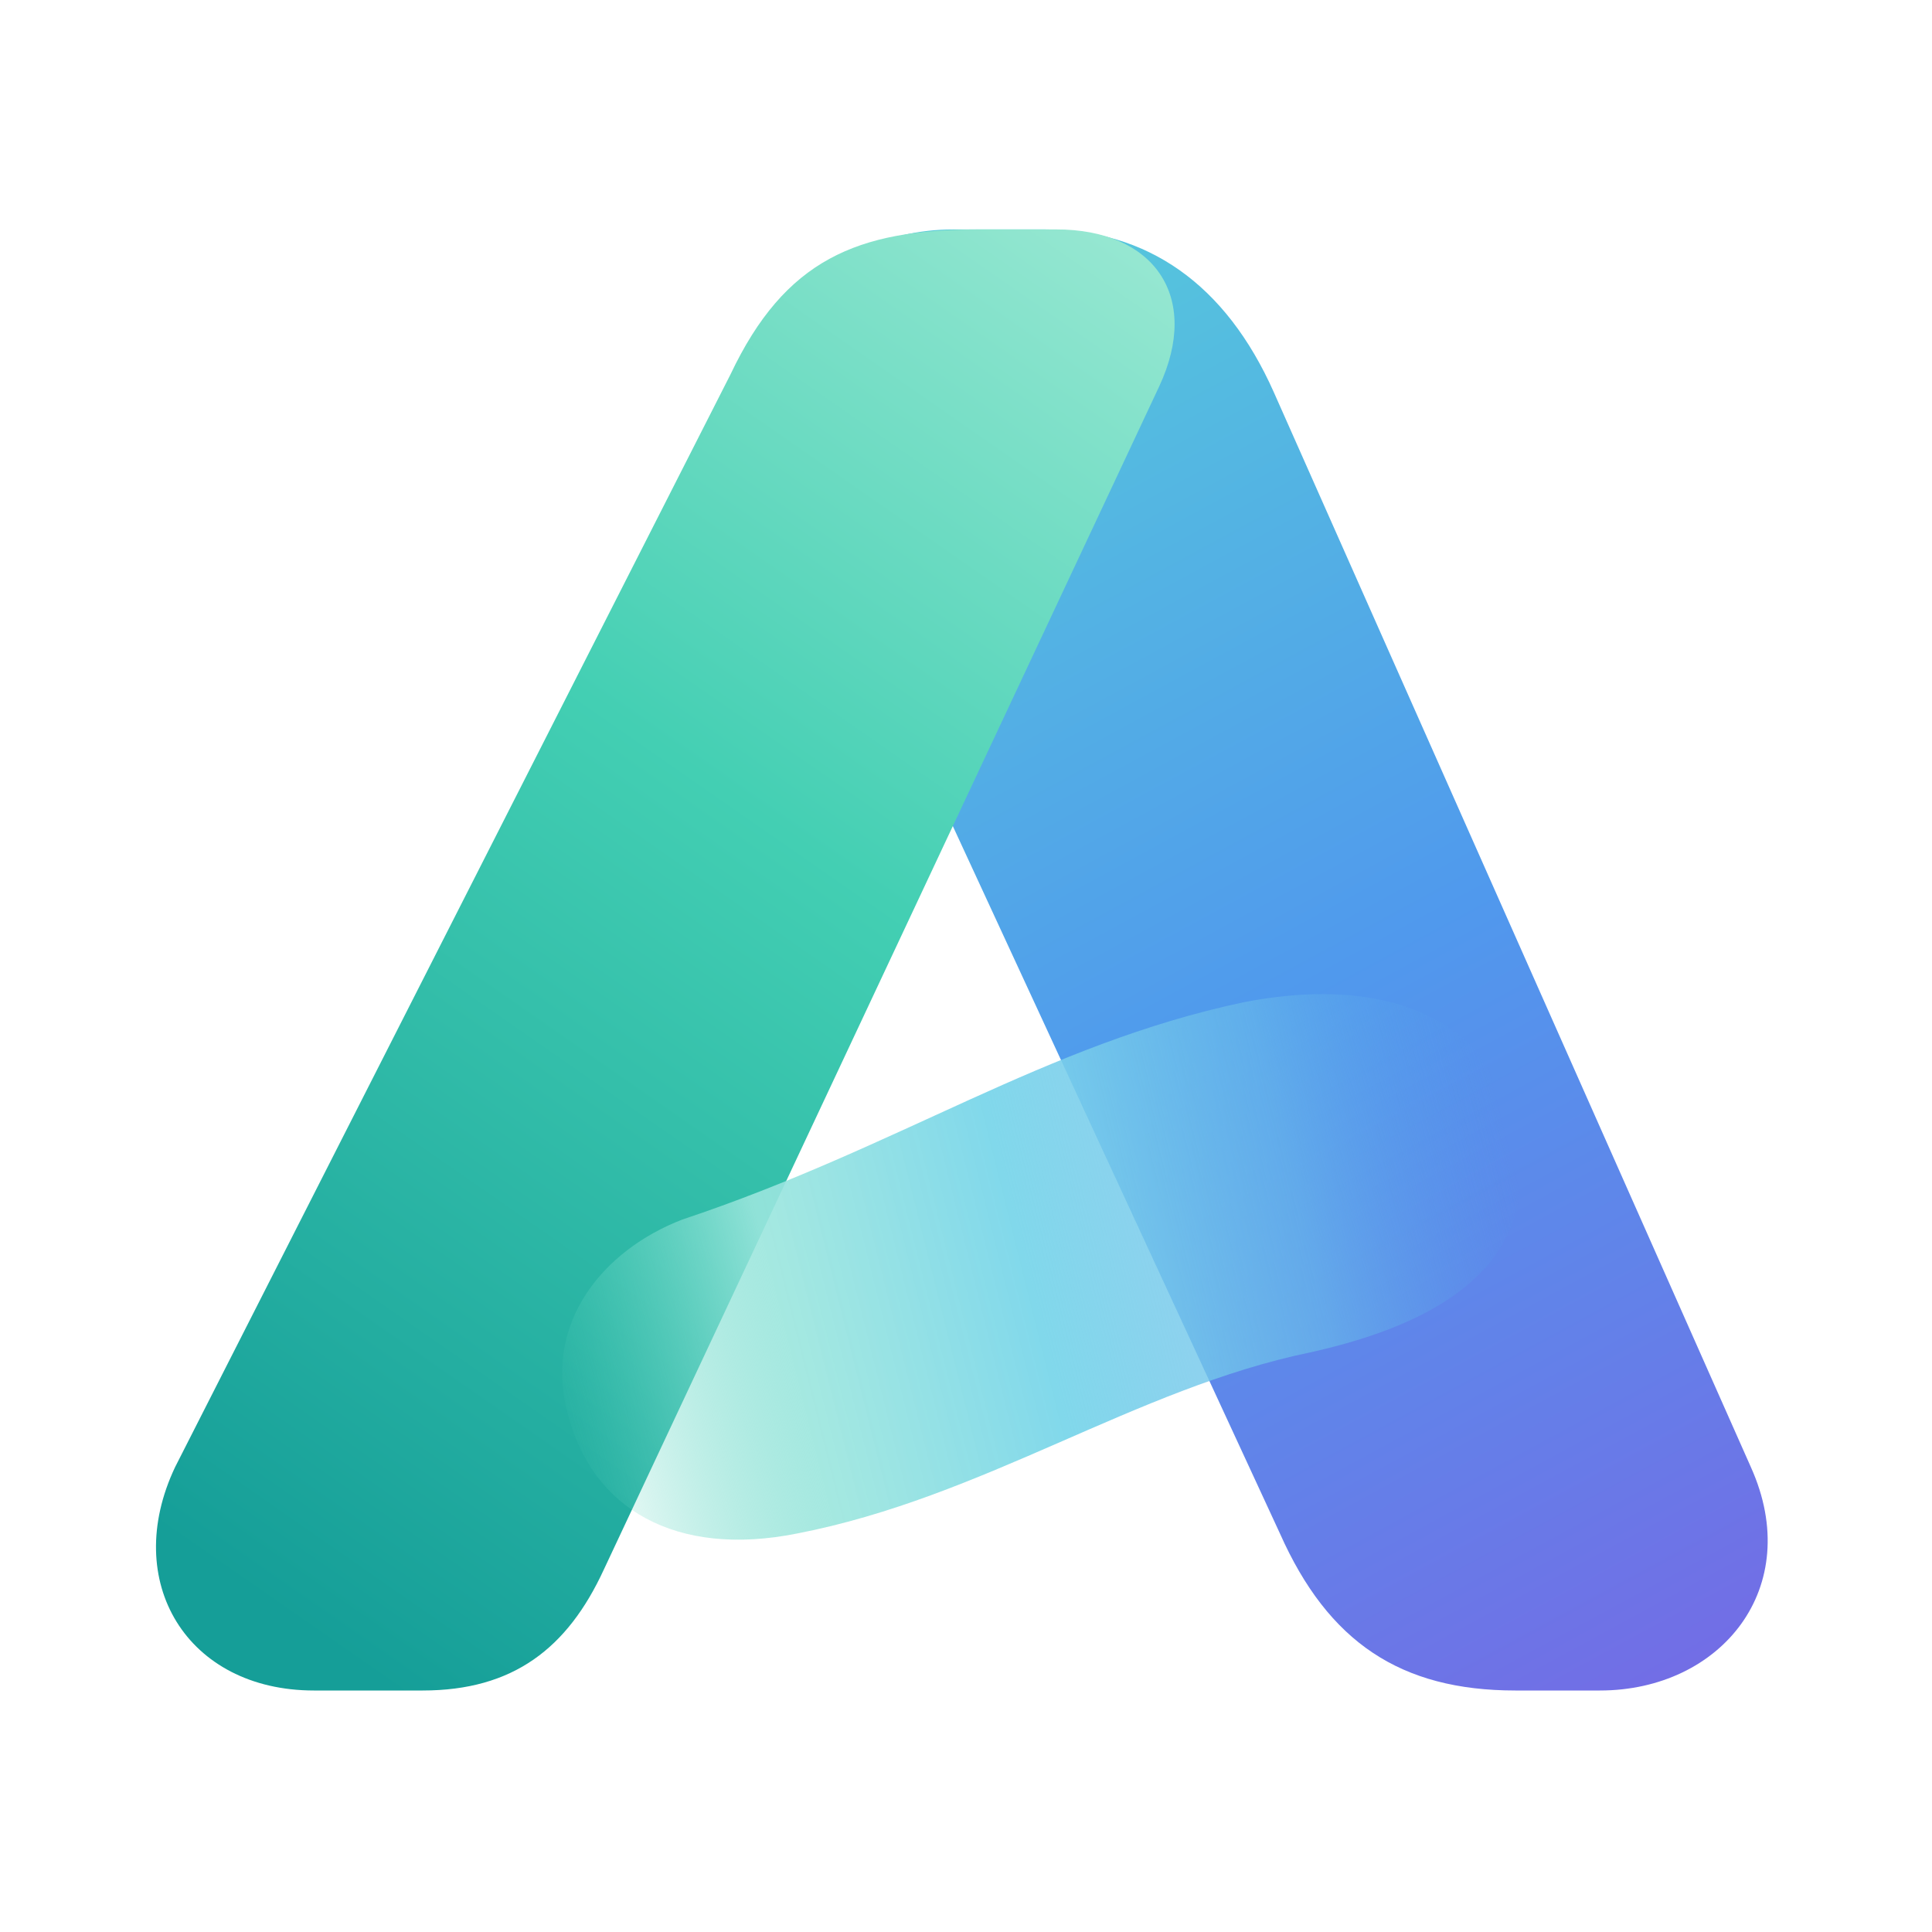
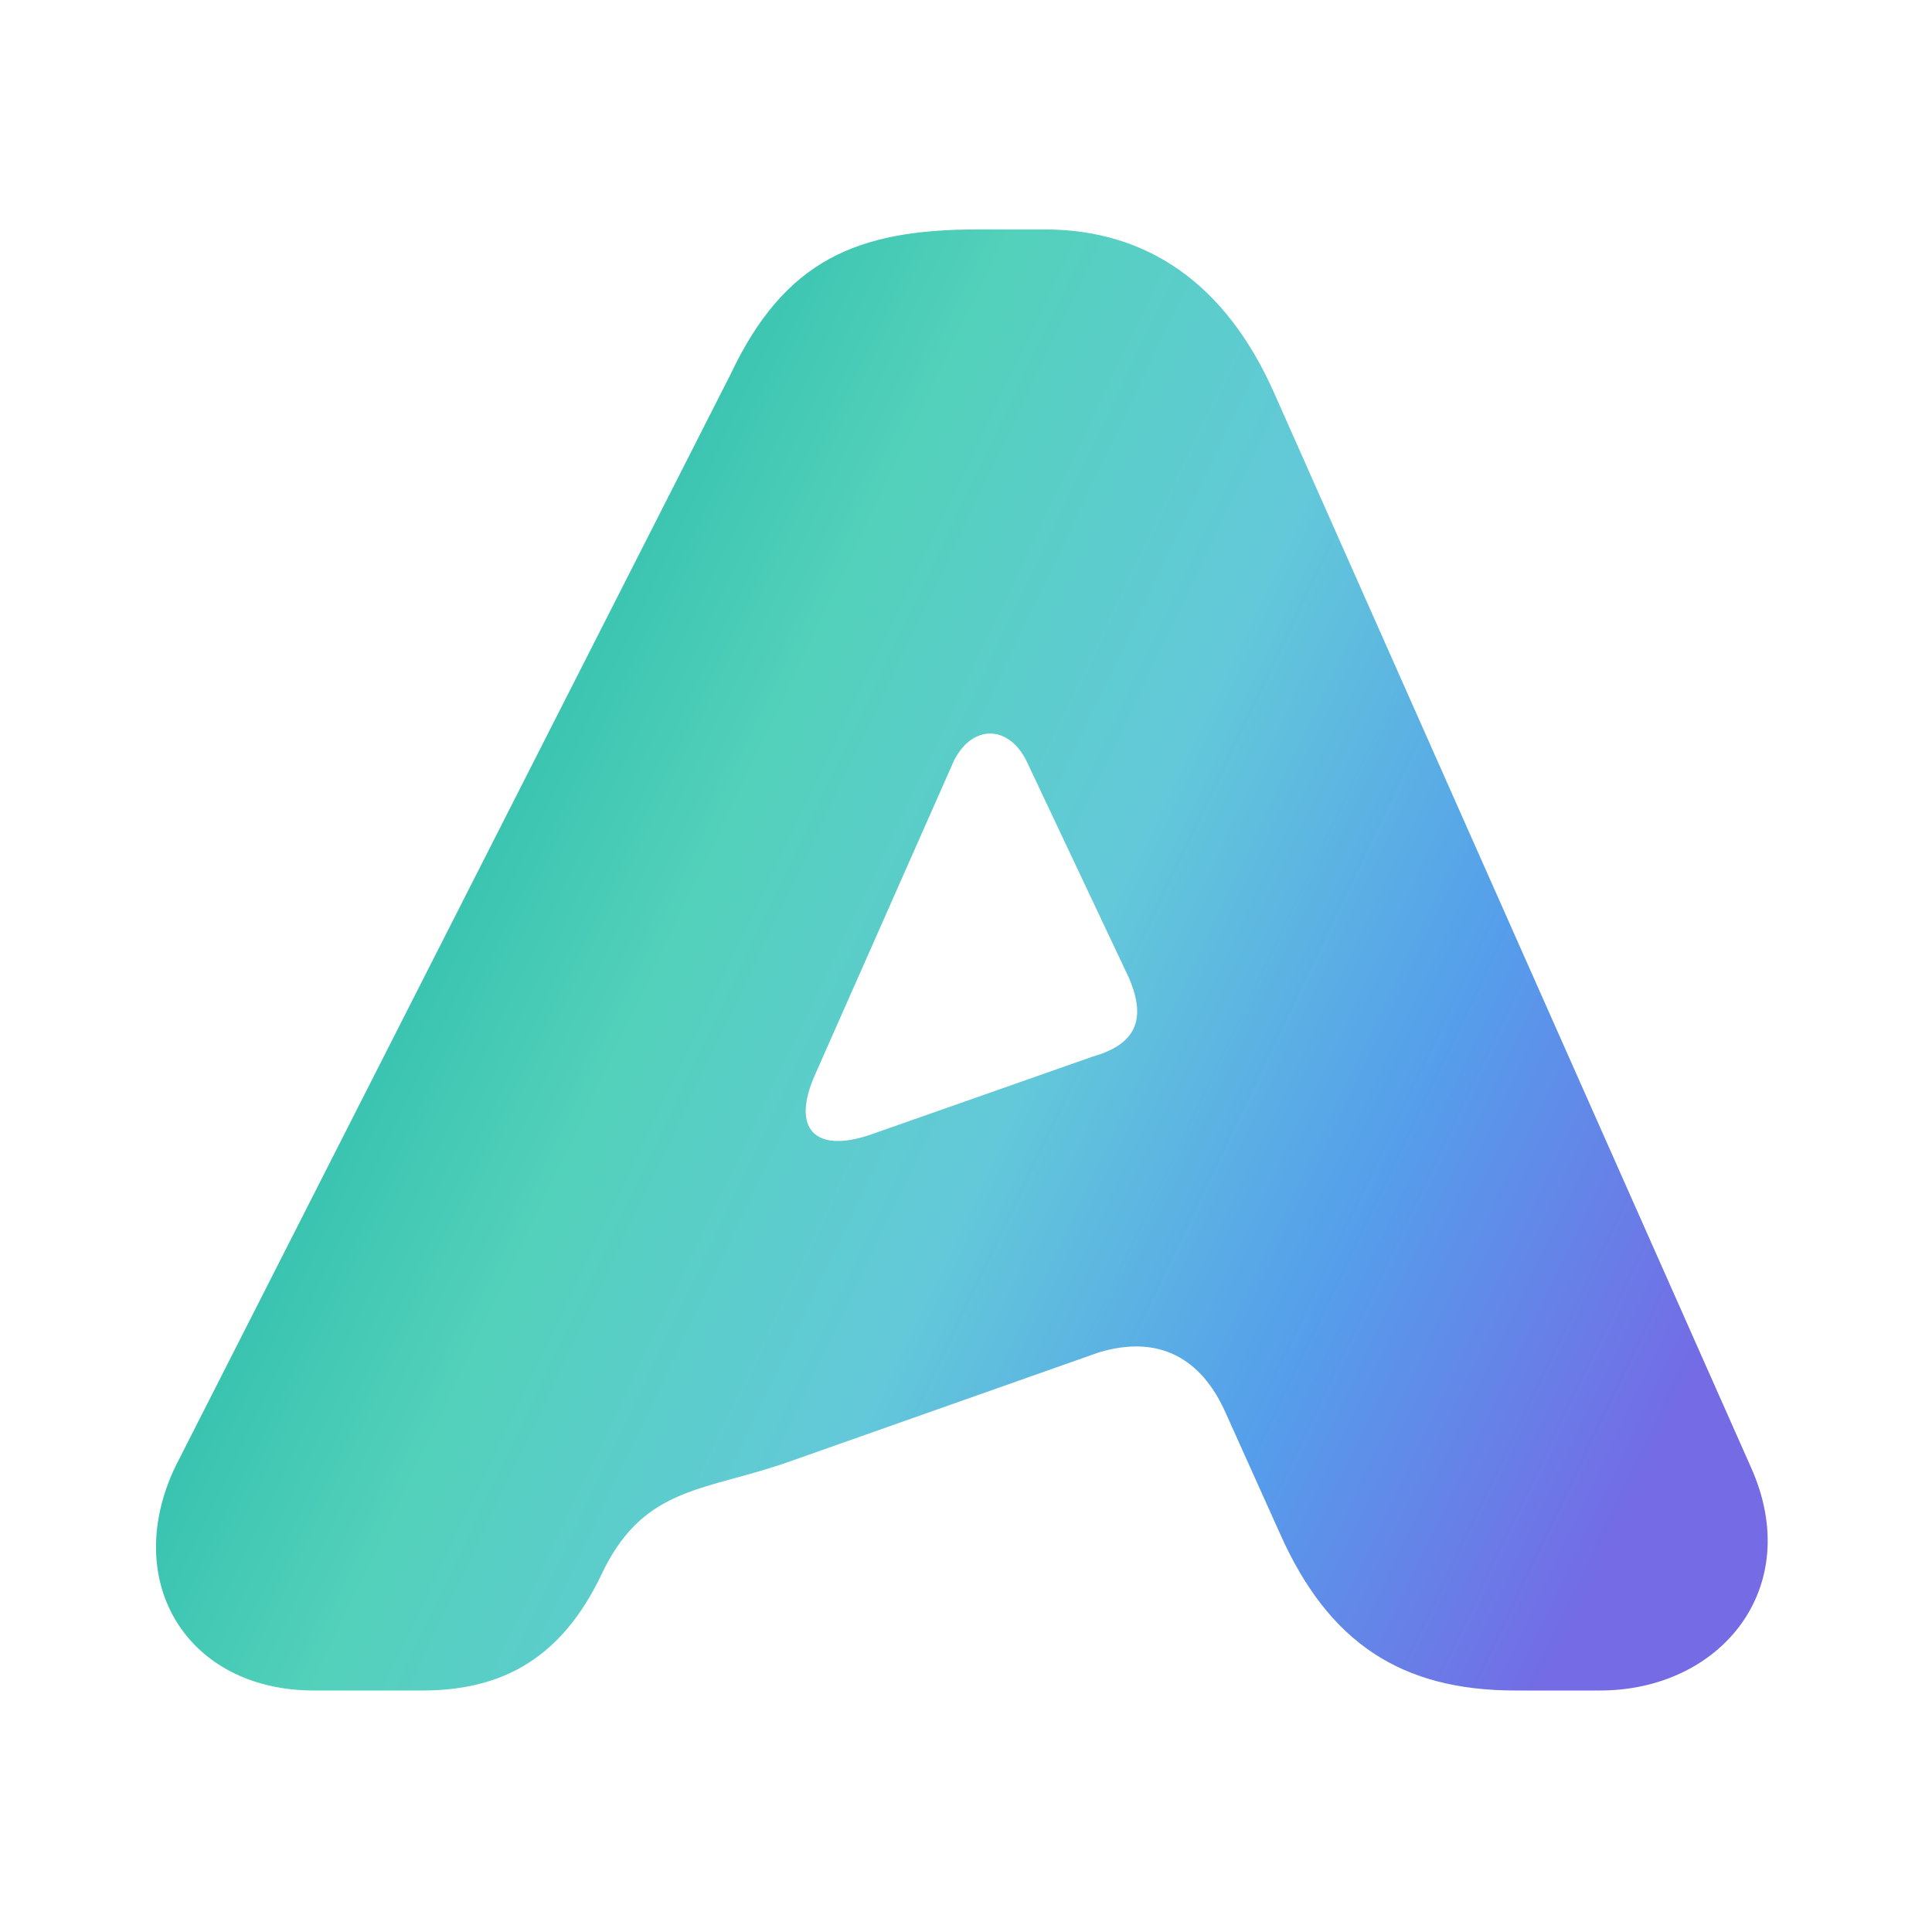
<svg xmlns="http://www.w3.org/2000/svg" viewBox="0 0 32 32">
  <defs>
-     <linearGradient id="rise" x1="5" y1="27" x2="21" y2="4" gradientUnits="userSpaceOnUse">
-       <stop offset="0" stop-color="#159E98" />
-       <stop offset="0.55" stop-color="#43CFB3" />
-       <stop offset="1" stop-color="#A0EAD5" />
-     </linearGradient>
-     <linearGradient id="fall" x1="14" y1="5" x2="27" y2="29" gradientUnits="userSpaceOnUse">
-       <stop offset="0" stop-color="#56C9DB" />
-       <stop offset="0.5" stop-color="#5099ED" />
+     <linearGradient id="aurora" x1="5" y1="12" x2="28" y2="23" gradientUnits="userSpaceOnUse">
+       <stop offset="0" stop-color="#21B7A6" />
+       <stop offset="0.28" stop-color="#53D1BB" />
+       <stop offset="0.52" stop-color="#63C9D9" />
+       <stop offset="0.76" stop-color="#559EEB" />
      <stop offset="1" stop-color="#746BE5" />
    </linearGradient>
-     <linearGradient id="ribbon" x1="9" y1="23" x2="25" y2="19" gradientUnits="userSpaceOnUse">
-       <stop offset="0" stop-color="#57D3BC" stop-opacity="0" />
-       <stop offset="0.25" stop-color="#9BE6DD" stop-opacity="0.9" />
-       <stop offset="0.5" stop-color="#81D8EB" />
-       <stop offset="0.78" stop-color="#68B9EA" stop-opacity="0.65" />
-       <stop offset="1" stop-color="#529CEB" stop-opacity="0" />
-     </linearGradient>
  </defs>
-   <path fill="url(#fall)" d="M13.2,8.1C12.2,5.9 13.4,3.8 15.8,3.8L17.3,3.8C19,3.8 20.3,4.7 21.1,6.5L29,24.3C29.9,26.3 28.5,28 26.5,28L25.1,28C23.2,28 22,27.2 21.2,25.4Z" />
-   <path fill="url(#rise)" d="M12.1,6.2C13,4.3 14.2,3.8 16.2,3.8L17.5,3.8C19.1,3.8 19.9,4.9 19.2,6.4L10,26C9.4,27.3 8.5,28 7,28L5.2,28C3.1,28 2,26.2 2.9,24.3Z" />
-   <path fill="url(#ribbon)" d="M11.3,20.2C14.9,19 17.3,17.3 20.6,16.6C23.7,16 25.2,17.5 25.2,19.4C25.2,21.2 23.5,22 21.7,22.4C18.8,23 16.3,24.8 13.2,25.4C11.2,25.8 9.8,25 9.4,23.4C9,21.9 10,20.7 11.3,20.2Z" />
+   <path fill="url(#aurora)" fill-rule="evenodd" d="M12.1,6.2C13,4.3 14.2,3.8 16.2,3.8L17.3,3.8C19,3.8 20.3,4.7 21.1,6.5L29,24.3C29.9,26.3 28.5,28 26.5,28L25.1,28C23.2,28 22,27.2 21.2,25.4L20.3,23.4C19.9,22.5 19.2,22.1 18.2,22.4L13.1,24.2C11.7,24.7 10.7,24.6 10,26C9.4,27.3 8.5,28 7,28L5.2,28C3.1,28 2,26.2 2.9,24.3ZM15.8,12.6L13.5,17.8C13.1,18.7 13.5,19.1 14.4,18.8L18.1,17.5C18.8,17.3 19,16.9 18.7,16.2L17,12.6C16.7,12 16.1,12 15.8,12.6Z" />
</svg>
